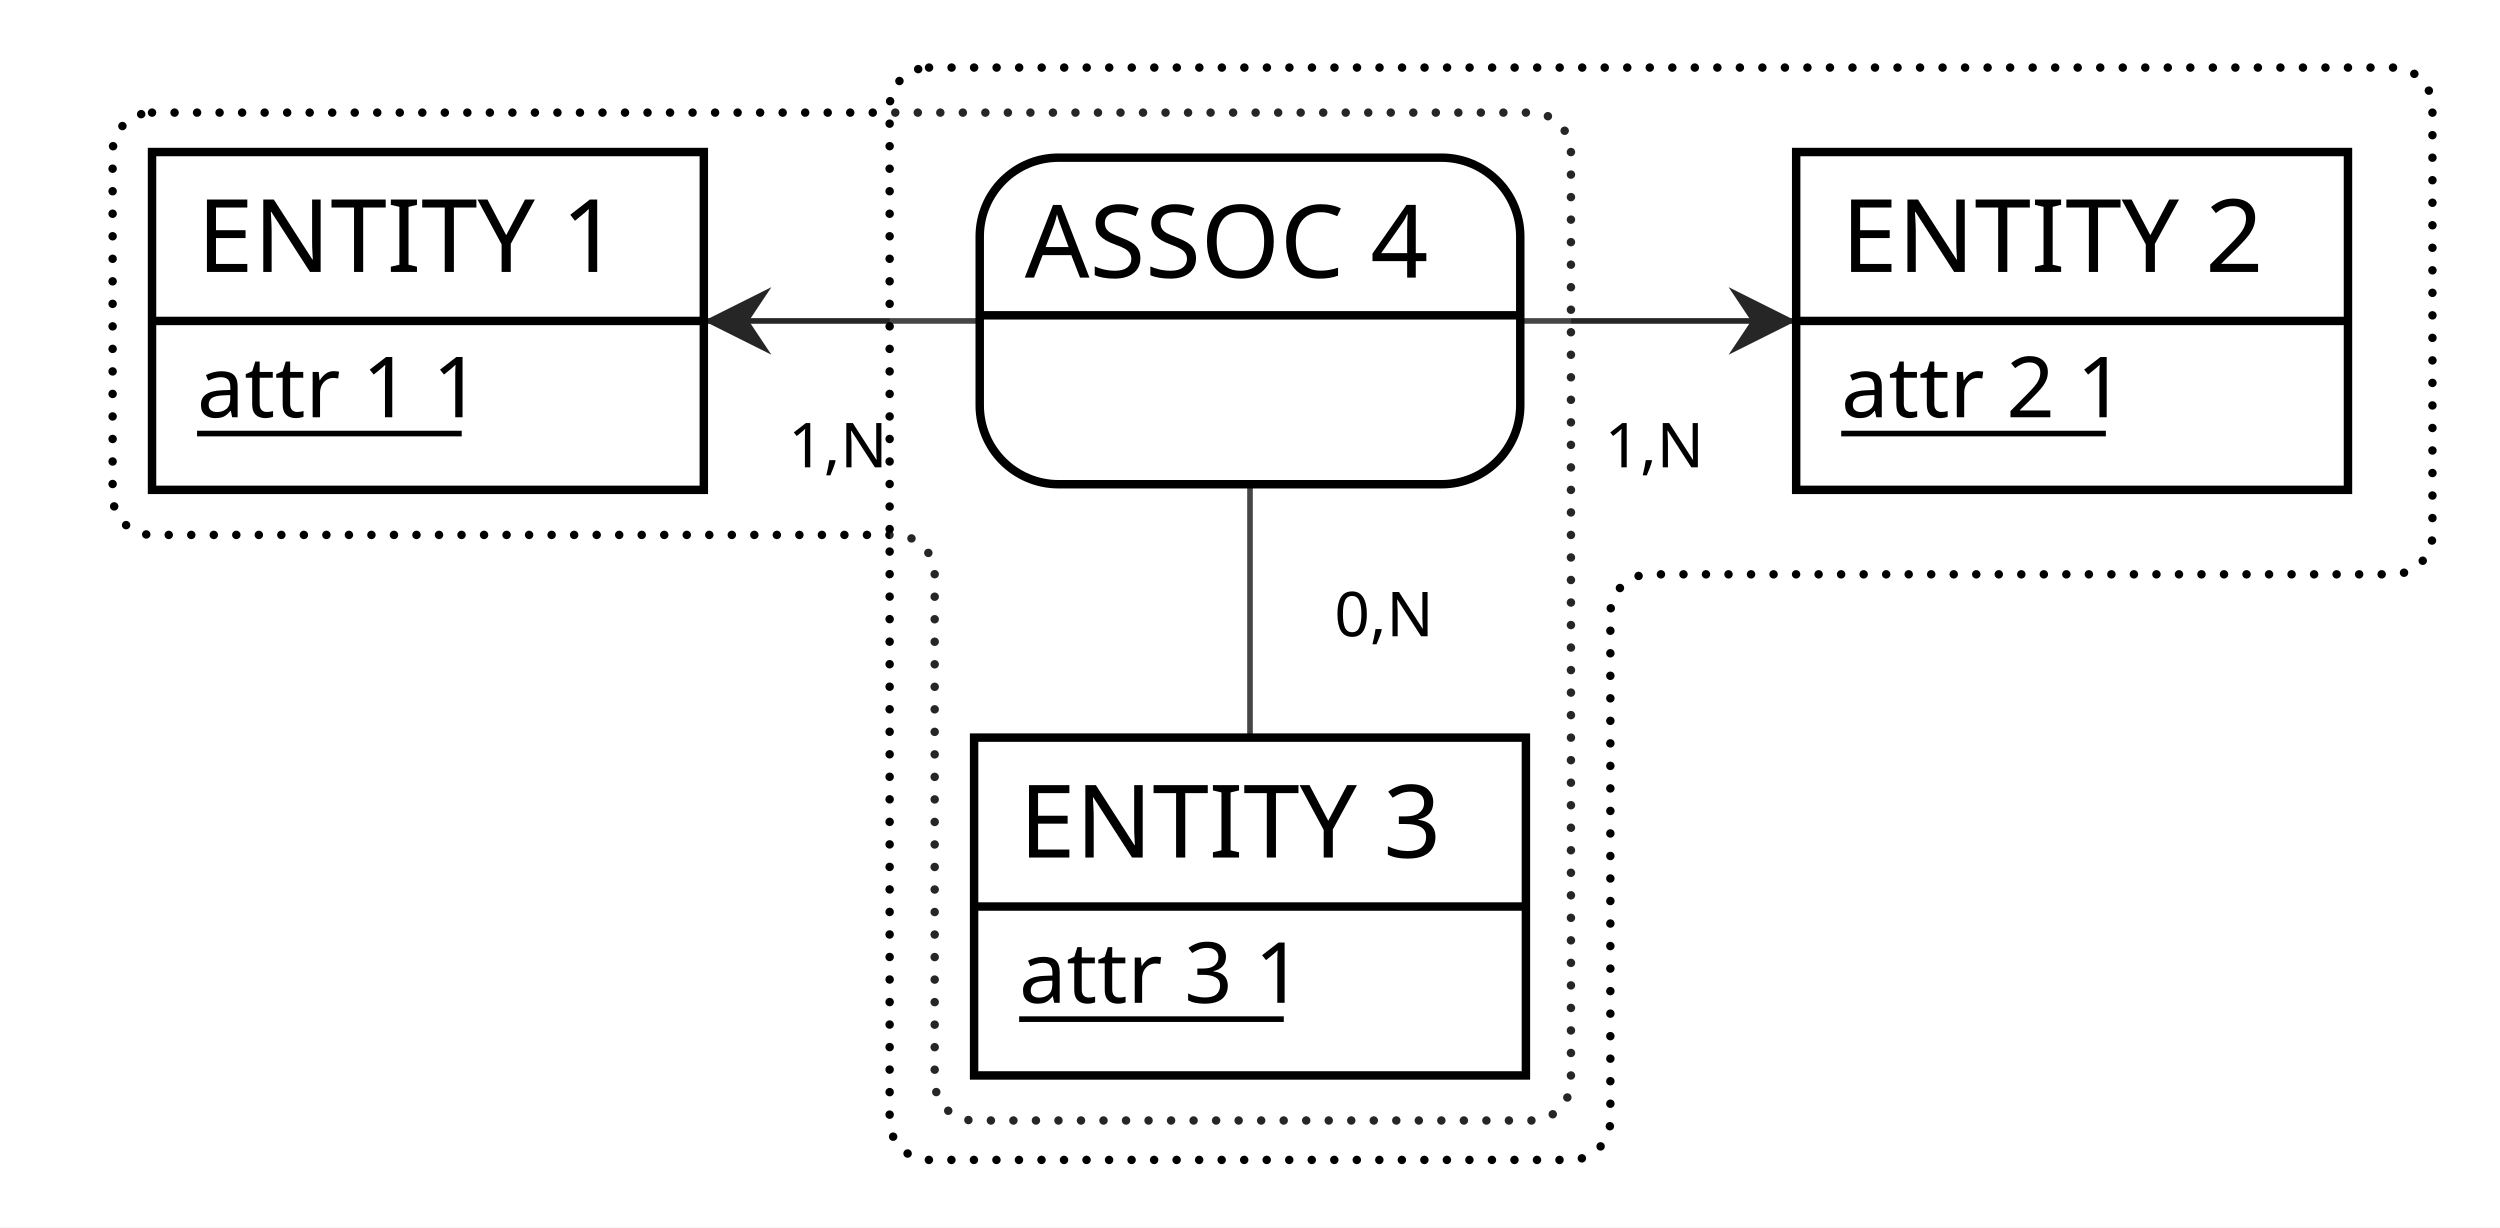
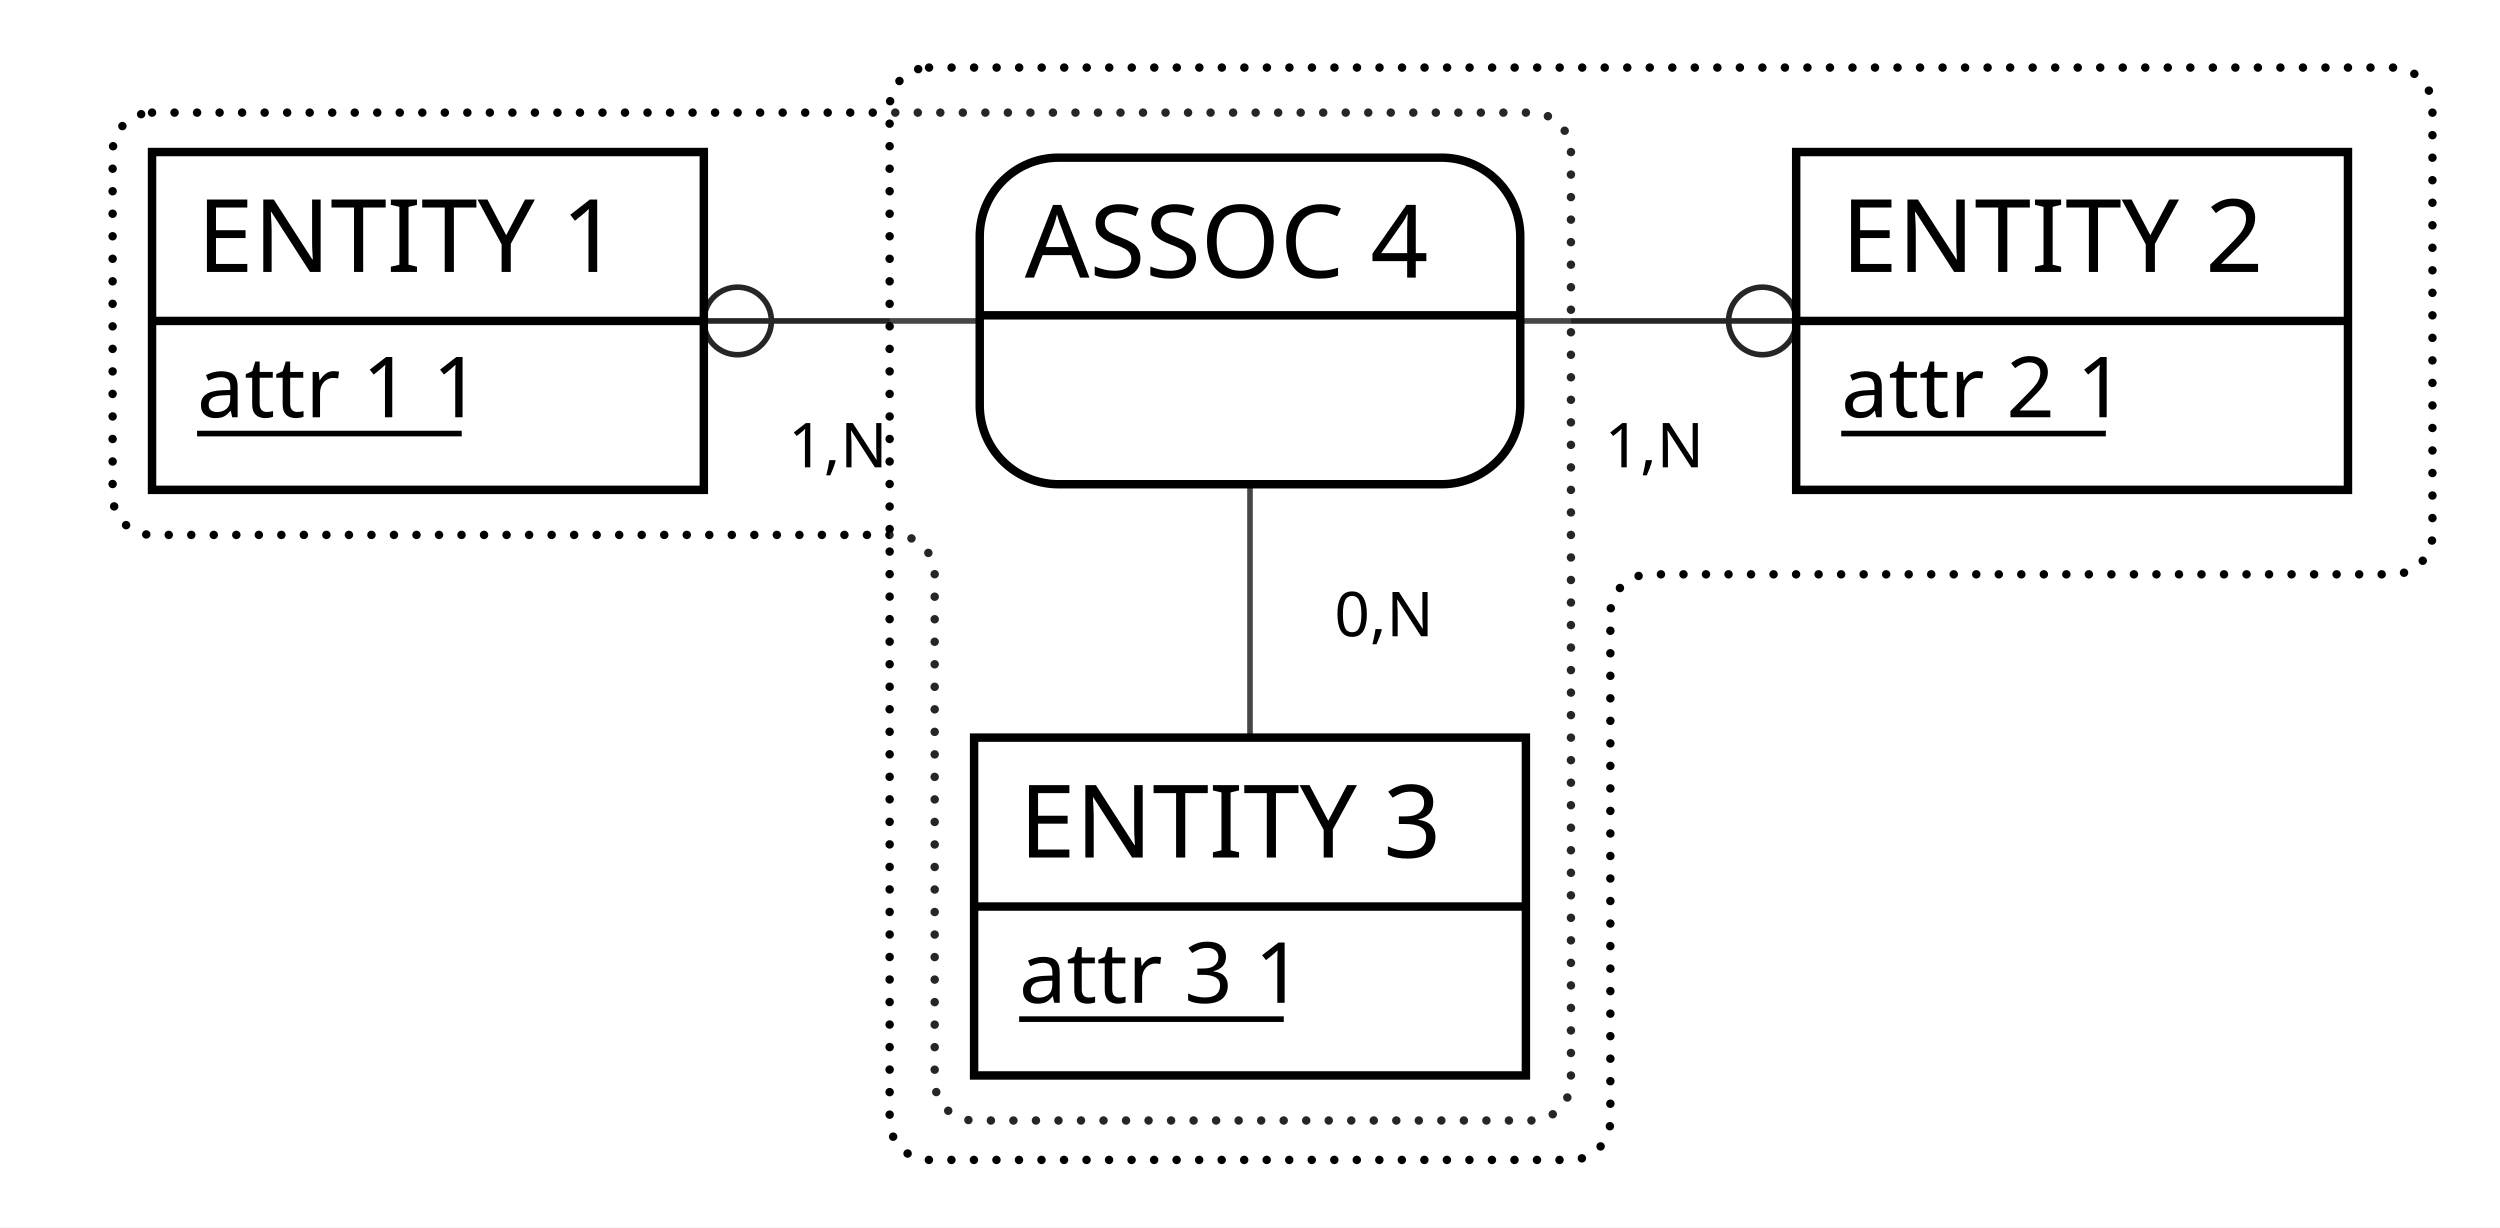
<svg xmlns="http://www.w3.org/2000/svg" width="444" height="218" viewBox="0 0 444 218">
  <rect x="0" y="0" width="444" height="218" fill="#FFFFFF" stroke="none" stroke-width="0" />
  <g>
+     <circle cx="313" cy="57" r="6" stroke="#000000" stroke-width="1" fill="#FFFFFF55" />
    <line x1="368" y1="57" x2="222" y2="57" stroke="#000000" stroke-width="1" />
-     <polygon points="319 57 307 63 311 57 307 51" fill="#000000" stroke-width="0" />
+     <circle cx="131" cy="57" r="6" stroke="#000000" stroke-width="1" fill="#FFFFFF55" />
    <line x1="76" y1="57" x2="222" y2="57" stroke="#000000" stroke-width="1" />
-     <polygon points="125 57 137 51 133 57 137 63" fill="#000000" stroke-width="0" />
    <line x1="222" y1="161" x2="222" y2="57" stroke="#000000" stroke-width="1" />
    <g>
      <path d="M27 20 L272 20 a7 7 0 0 1 7 7 L279 192 a7 7 0 0 1 -7 7 L173 199 a7 7 0 0 1 -7 -7 L166 102 a7 7 0 0 0 -7 -7 L27 95 a7 7 0 0 1 -7 -7 L20 27 a7 7 0 0 1 7 -7" fill="#FFFFFF" stroke="none" stroke-width="0" opacity="0.15" />
      <path d="M27 20 L272 20 a7 7 0 0 1 7 7 L279 192 a7 7 0 0 1 -7 7 L173 199 a7 7 0 0 1 -7 -7 L166 102 a7 7 0 0 0 -7 -7 L27 95 a7 7 0 0 1 -7 -7 L20 27 a7 7 0 0 1 7 -7" fill="none" stroke="#000000" stroke-width="1.5" stroke-dasharray="0,4" stroke-linecap="round" />
      <path d="M165 12 L425 12 a7 7 0 0 1 7 7 L432 95 a7 7 0 0 1 -7 7 L293 102 a7 7 0 0 0 -7 7 L286 199 a7 7 0 0 1 -7 7 L165 206 a7 7 0 0 1 -7 -7 L158 19 a7 7 0 0 1 7 -7" fill="#FFFFFF" stroke="none" stroke-width="0" opacity="0.15" />
      <path d="M165 12 L425 12 a7 7 0 0 1 7 7 L432 95 a7 7 0 0 1 -7 7 L293 102 a7 7 0 0 0 -7 7 L286 199 a7 7 0 0 1 -7 7 L165 206 a7 7 0 0 1 -7 -7 L158 19 a7 7 0 0 1 7 -7" fill="none" stroke="#000000" stroke-width="1.5" stroke-dasharray="0,4" stroke-linecap="round" />
      <path d="M256 28 a14 14 90 0 1 14 14 V56 h-96 V42 a14 14 90 0 1 14 -14" fill="#FFFFFF" stroke="#FFFFFF" stroke-width="0" />
      <path d="M270 56 v16 a14 14 90 0 1 -14 14 H188 a14 14 90 0 1 -14 -14 V56 H96" fill="#FFFFFF" stroke="#FFFFFF" stroke-width="0" />
      <rect x="174" y="28" width="96" height="58" fill="none" rx="14" stroke="#000000" stroke-width="1.5" />
      <line x1="174" y1="56" x2="270" y2="56" stroke="#000000" stroke-width="1.5" />
      <text x="182" y="49.3" fill="#000000" font-family="Copperplate" font-size="18">ASSOC 4</text>
    </g>
    <text x="285" y="83" fill="#000000" font-family="Futura" font-size="11">1,N</text>
    <text x="140" y="83" fill="#000000" font-family="Futura" font-size="11">1,N</text>
    <text x="237" y="113" fill="#000000" font-family="Futura" font-size="11">0,N</text>
  </g>
  <g>
    <g>
      <rect x="27" y="27" width="98" height="30" fill="#FFFFFF" stroke="none" stroke-width="0" opacity="1" />
      <rect x="27" y="57" width="98" height="30" fill="#FFFFFF" stroke="none" stroke-width="0" opacity="1" />
      <rect x="27" y="27" width="98" height="60" fill="none" stroke="#000000" stroke-width="1.5" opacity="1" />
      <line x1="27" y1="57" x2="125" y2="57" stroke="#000000" stroke-width="1.5" />
    </g>
    <text x="35" y="48.3" fill="#000000" font-family="Copperplate" font-size="18">ENTITY 1</text>
    <text x="35" y="74.1" fill="#000000" font-family="Gill Sans" font-size="15">attr 1 1</text>
    <line x1="35" y1="77" x2="82" y2="77" stroke="#000000" stroke-width="1" />
  </g>
  <g>
    <g>
      <rect x="319" y="27" width="98" height="30" fill="#FFFFFF" stroke="none" stroke-width="0" opacity="1" />
      <rect x="319" y="57" width="98" height="30" fill="#FFFFFF" stroke="none" stroke-width="0" opacity="1" />
      <rect x="319" y="27" width="98" height="60" fill="none" stroke="#000000" stroke-width="1.5" opacity="1" />
      <line x1="319" y1="57" x2="417" y2="57" stroke="#000000" stroke-width="1.5" />
    </g>
    <text x="327" y="48.3" fill="#000000" font-family="Copperplate" font-size="18">ENTITY 2</text>
    <text x="327" y="74.1" fill="#000000" font-family="Gill Sans" font-size="15">attr 2 1</text>
    <line x1="327" y1="77" x2="374" y2="77" stroke="#000000" stroke-width="1" />
  </g>
  <g>
    <g>
      <rect x="173" y="131" width="98" height="30" fill="#FFFFFF" stroke="none" stroke-width="0" opacity="1" />
      <rect x="173" y="161" width="98" height="30" fill="#FFFFFF" stroke="none" stroke-width="0" opacity="1" />
      <rect x="173" y="131" width="98" height="60" fill="none" stroke="#000000" stroke-width="1.5" opacity="1" />
      <line x1="173" y1="161" x2="271" y2="161" stroke="#000000" stroke-width="1.5" />
    </g>
    <text x="181" y="152.3" fill="#000000" font-family="Copperplate" font-size="18">ENTITY 3</text>
    <text x="181" y="178.1" fill="#000000" font-family="Gill Sans" font-size="15">attr 3 1</text>
    <line x1="181" y1="181" x2="228" y2="181" stroke="#000000" stroke-width="1" />
  </g>
</svg>
